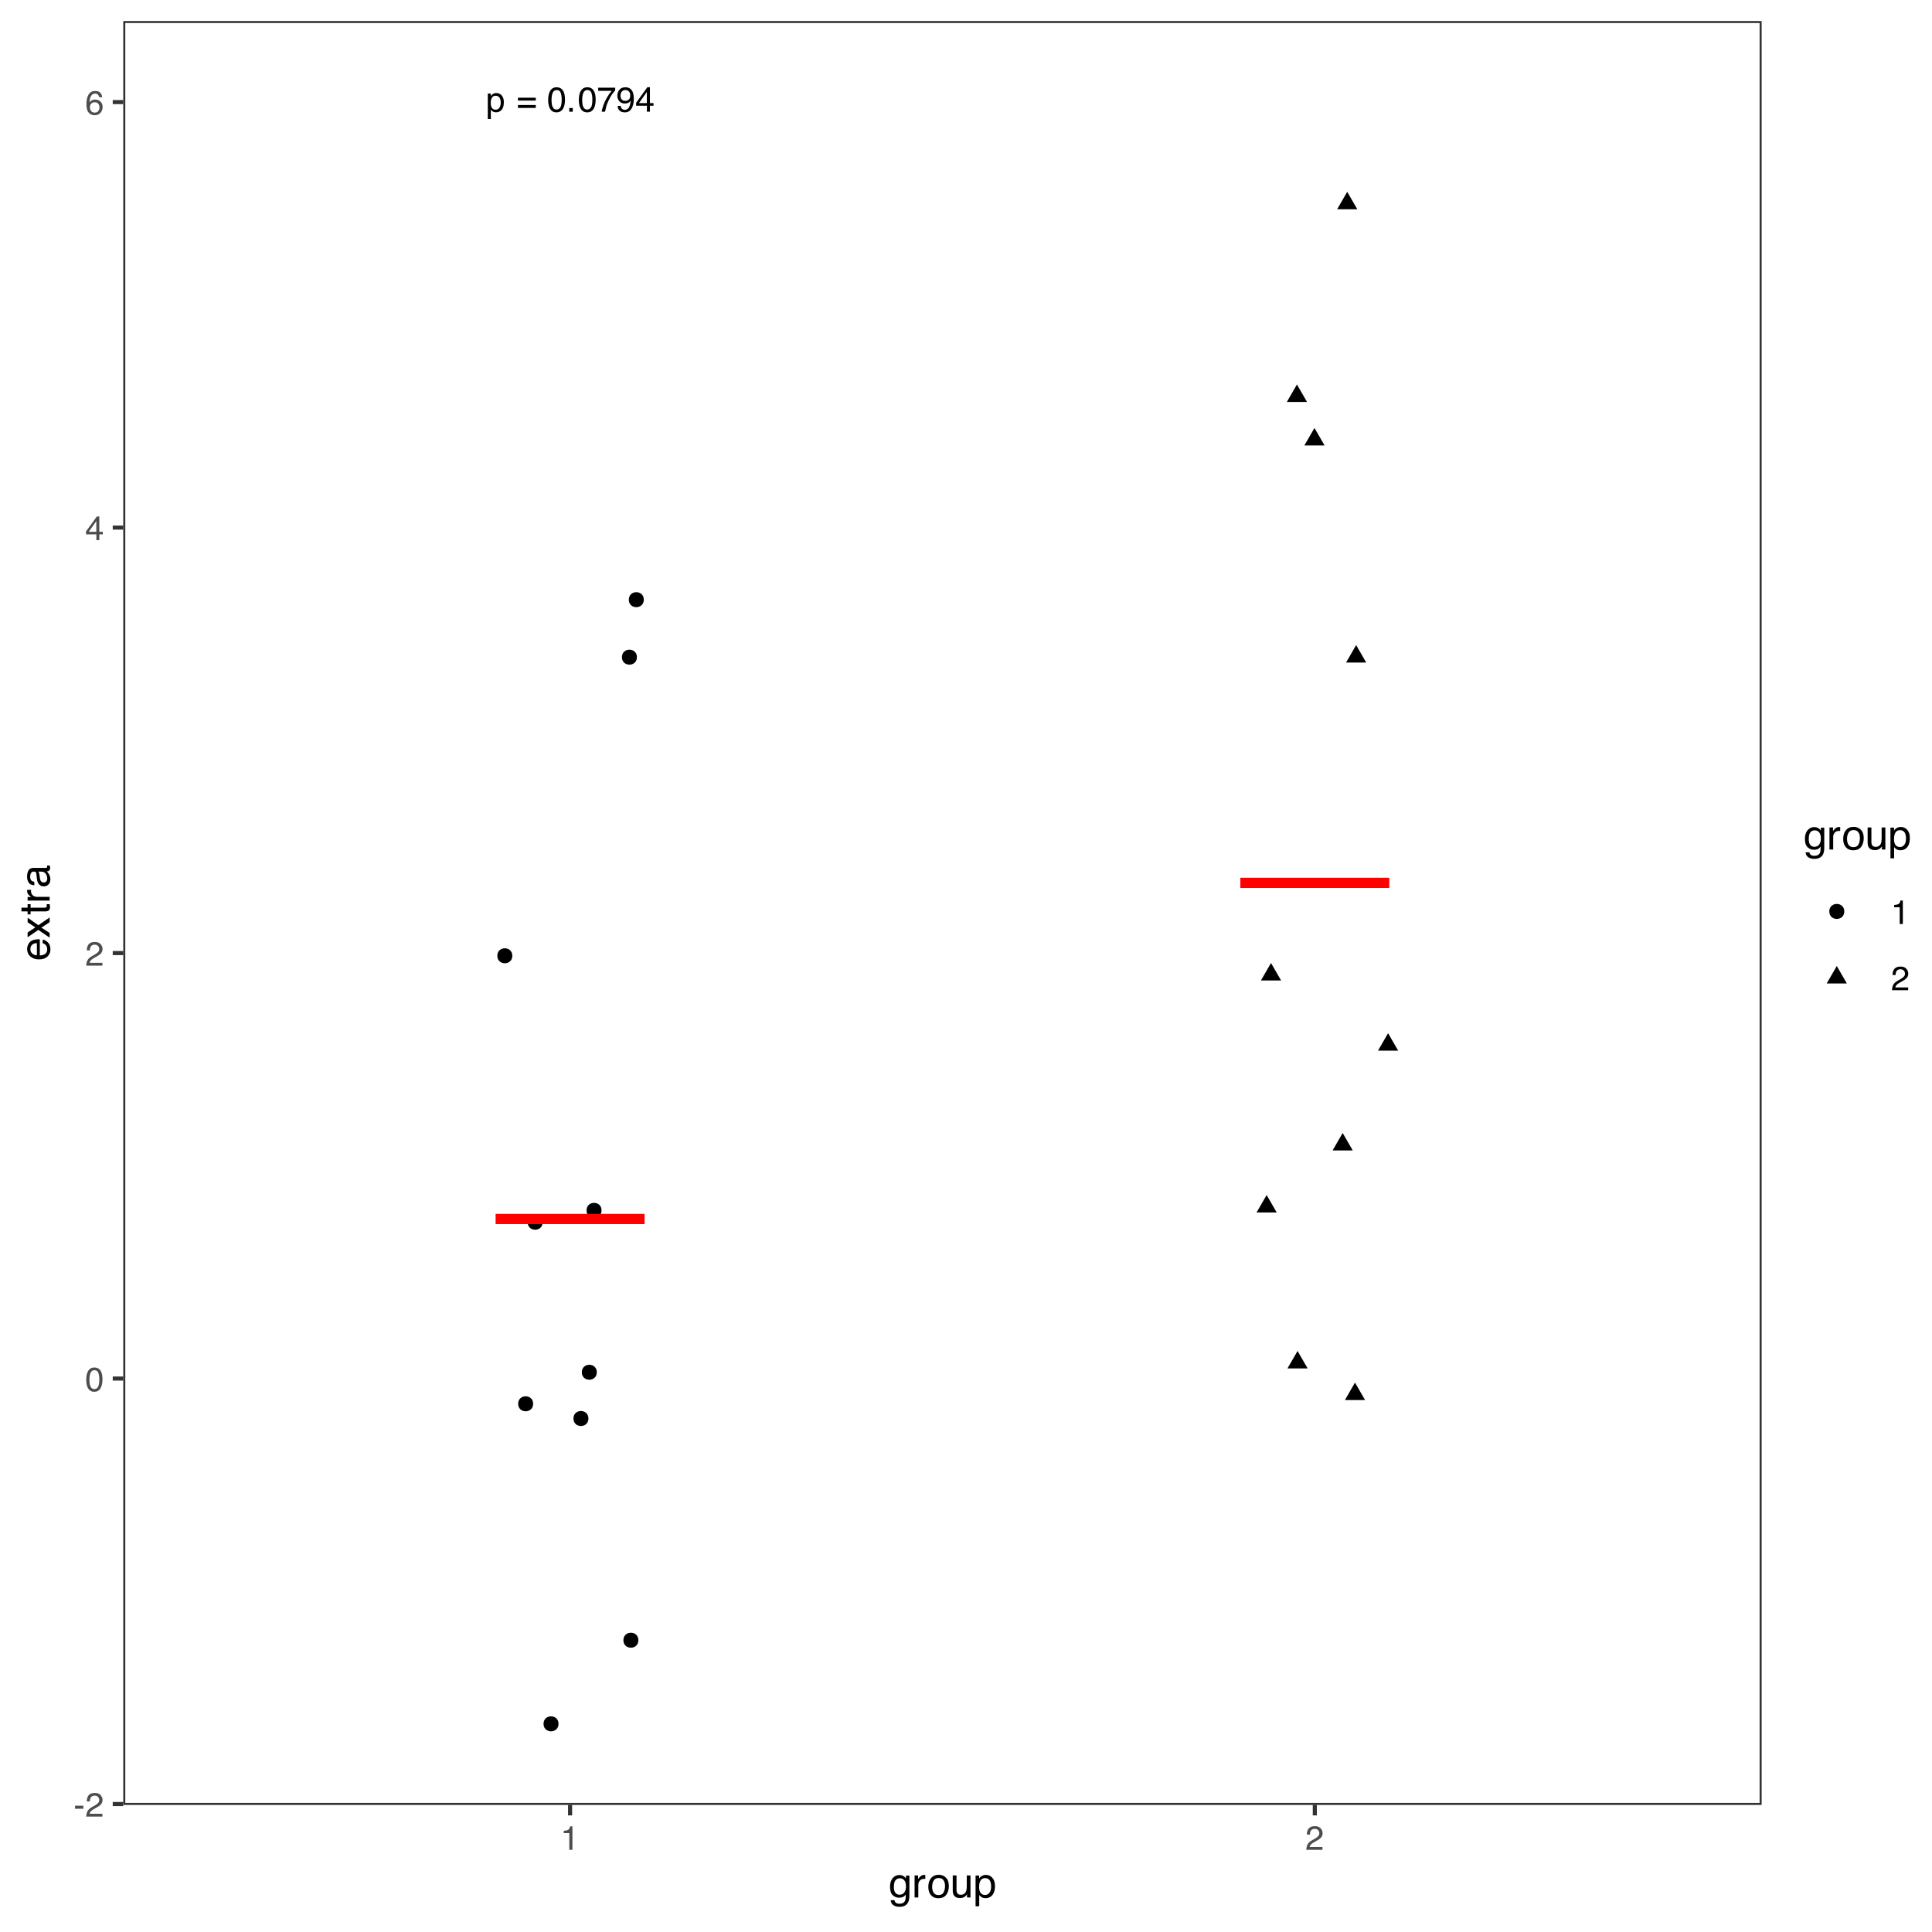
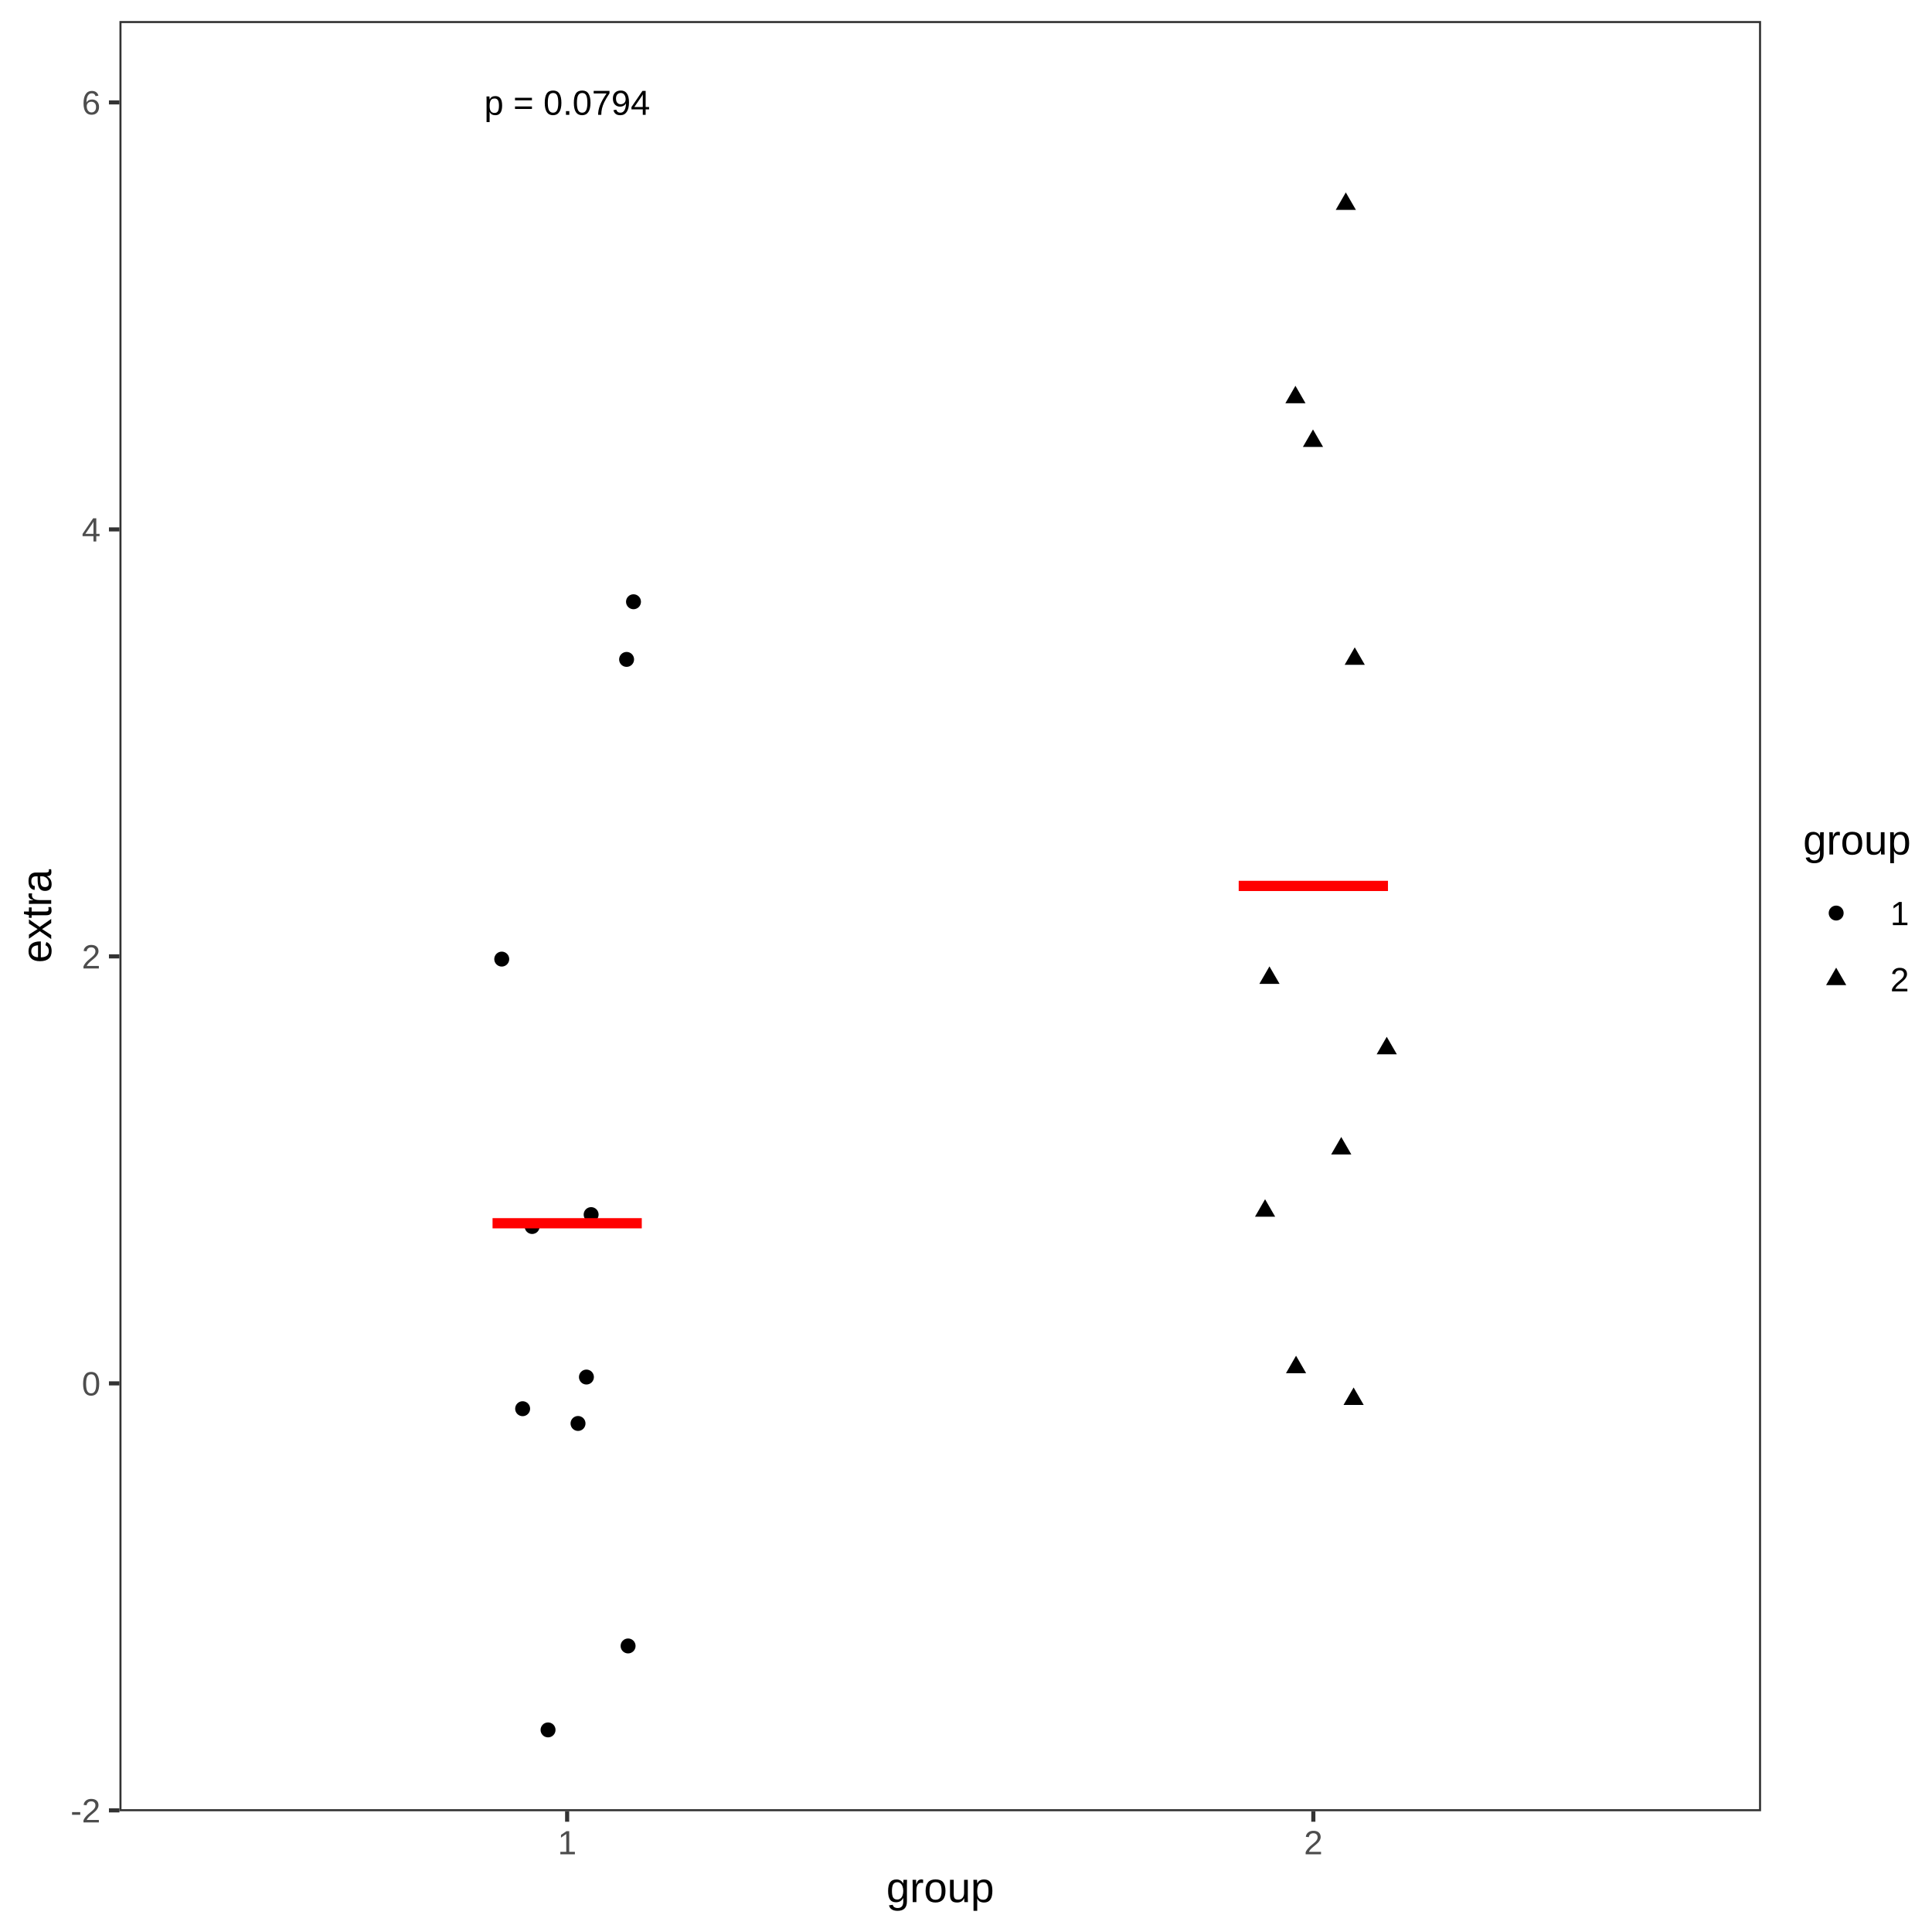
- <svg xmlns="http://www.w3.org/2000/svg" xmlns:xlink="http://www.w3.org/1999/xlink" width="504pt" height="504pt" viewBox="0 0 504 504">
-   <defs>
-     <g>
-       <g id="glyph-0-0">
-         <path d="M 0.297 0 L 0.297 -6.531 L 5.484 -6.531 L 5.484 0 Z M 4.656 -0.812 L 4.656 -5.719 L 1.109 -5.719 L 1.109 -0.812 Z M 4.656 -0.812 " />
-       </g>
-       <g id="glyph-0-1">
-         <path d="M 2.594 -0.531 C 2.969 -0.531 3.281 -0.688 3.531 -1 C 3.781 -1.32 3.906 -1.789 3.906 -2.406 C 3.906 -2.789 3.848 -3.117 3.734 -3.391 C 3.523 -3.91 3.145 -4.172 2.594 -4.172 C 2.039 -4.172 1.66 -3.895 1.453 -3.344 C 1.348 -3.051 1.297 -2.676 1.297 -2.219 C 1.297 -1.844 1.348 -1.531 1.453 -1.281 C 1.66 -0.781 2.039 -0.531 2.594 -0.531 Z M 0.531 -4.734 L 1.297 -4.734 L 1.297 -4.109 C 1.461 -4.328 1.641 -4.492 1.828 -4.609 C 2.098 -4.785 2.414 -4.875 2.781 -4.875 C 3.32 -4.875 3.781 -4.664 4.156 -4.25 C 4.531 -3.844 4.719 -3.254 4.719 -2.484 C 4.719 -1.441 4.445 -0.703 3.906 -0.266 C 3.562 0.012 3.16 0.156 2.703 0.156 C 2.348 0.156 2.047 0.074 1.797 -0.078 C 1.66 -0.16 1.504 -0.312 1.328 -0.531 L 1.328 1.906 L 0.531 1.906 Z M 0.531 -4.734 " />
-       </g>
-       <g id="glyph-0-2">
- </g>
-       <g id="glyph-0-3">
-         <path d="M 5.047 -3.656 L 5.047 -2.906 L 0.406 -2.906 L 0.406 -3.656 Z M 5.047 -1.75 L 5.047 -0.984 L 0.406 -0.984 L 0.406 -1.75 Z M 5.047 -1.75 " />
-       </g>
-       <g id="glyph-0-4">
-         <path d="M 2.469 -6.375 C 3.289 -6.375 3.883 -6.031 4.25 -5.344 C 4.531 -4.82 4.672 -4.102 4.672 -3.188 C 4.672 -2.32 4.547 -1.609 4.297 -1.047 C 3.922 -0.234 3.305 0.172 2.453 0.172 C 1.691 0.172 1.125 -0.16 0.75 -0.828 C 0.438 -1.379 0.281 -2.125 0.281 -3.062 C 0.281 -3.781 0.375 -4.398 0.562 -4.922 C 0.914 -5.891 1.551 -6.375 2.469 -6.375 Z M 2.453 -0.562 C 2.867 -0.562 3.195 -0.742 3.438 -1.109 C 3.688 -1.473 3.812 -2.156 3.812 -3.156 C 3.812 -3.883 3.723 -4.484 3.547 -4.953 C 3.367 -5.422 3.023 -5.656 2.516 -5.656 C 2.047 -5.656 1.703 -5.43 1.484 -4.984 C 1.266 -4.535 1.156 -3.883 1.156 -3.031 C 1.156 -2.375 1.223 -1.848 1.359 -1.453 C 1.578 -0.859 1.941 -0.562 2.453 -0.562 Z M 2.453 -0.562 " />
-       </g>
-       <g id="glyph-0-5">
-         <path d="M 0.781 -0.969 L 1.703 -0.969 L 1.703 0 L 0.781 0 Z M 0.781 -0.969 " />
-       </g>
-       <g id="glyph-0-6">
-         <path d="M 4.766 -6.266 L 4.766 -5.562 C 4.555 -5.363 4.281 -5.02 3.938 -4.531 C 3.602 -4.039 3.305 -3.508 3.047 -2.938 C 2.785 -2.383 2.586 -1.879 2.453 -1.422 C 2.367 -1.129 2.258 -0.656 2.125 0 L 1.234 0 C 1.441 -1.219 1.891 -2.426 2.578 -3.625 C 2.984 -4.332 3.41 -4.941 3.859 -5.453 L 0.328 -5.453 L 0.328 -6.266 Z M 4.766 -6.266 " />
-       </g>
-       <g id="glyph-0-7">
-         <path d="M 1.203 -1.531 C 1.234 -1.094 1.406 -0.789 1.719 -0.625 C 1.883 -0.531 2.066 -0.484 2.266 -0.484 C 2.648 -0.484 2.977 -0.645 3.25 -0.969 C 3.52 -1.289 3.711 -1.938 3.828 -2.906 C 3.648 -2.625 3.426 -2.426 3.156 -2.312 C 2.895 -2.195 2.613 -2.141 2.312 -2.141 C 1.695 -2.141 1.211 -2.332 0.859 -2.719 C 0.504 -3.102 0.328 -3.594 0.328 -4.188 C 0.328 -4.77 0.504 -5.281 0.859 -5.719 C 1.211 -6.156 1.734 -6.375 2.422 -6.375 C 3.348 -6.375 3.988 -5.957 4.344 -5.125 C 4.531 -4.664 4.625 -4.086 4.625 -3.391 C 4.625 -2.617 4.508 -1.93 4.281 -1.328 C 3.895 -0.328 3.234 0.172 2.297 0.172 C 1.68 0.172 1.211 0.008 0.891 -0.312 C 0.566 -0.633 0.406 -1.039 0.406 -1.531 Z M 2.422 -2.844 C 2.742 -2.844 3.035 -2.945 3.297 -3.156 C 3.555 -3.363 3.688 -3.727 3.688 -4.25 C 3.688 -4.719 3.566 -5.066 3.328 -5.297 C 3.098 -5.535 2.801 -5.656 2.438 -5.656 C 2.039 -5.656 1.727 -5.52 1.5 -5.25 C 1.27 -4.988 1.156 -4.641 1.156 -4.203 C 1.156 -3.785 1.254 -3.453 1.453 -3.203 C 1.66 -2.961 1.984 -2.844 2.422 -2.844 Z M 2.422 -2.844 " />
-       </g>
-       <g id="glyph-0-8">
-         <path d="M 3.016 -2.25 L 3.016 -5.141 L 0.969 -2.25 Z M 3.031 0 L 3.031 -1.562 L 0.234 -1.562 L 0.234 -2.344 L 3.156 -6.391 L 3.828 -6.391 L 3.828 -2.25 L 4.766 -2.25 L 4.766 -1.562 L 3.828 -1.562 L 3.828 0 Z M 3.031 0 " />
-       </g>
-       <g id="glyph-1-0">
-         <path d="M 0.281 0 L 0.281 -6.312 L 5.297 -6.312 L 5.297 0 Z M 4.5 -0.797 L 4.5 -5.516 L 1.078 -5.516 L 1.078 -0.797 Z M 4.5 -0.797 " />
-       </g>
-       <g id="glyph-1-1">
-         <path d="M 0.359 -2.844 L 2.516 -2.844 L 2.516 -2.047 L 0.359 -2.047 Z M 0.359 -2.844 " />
-       </g>
-       <g id="glyph-1-2">
-         <path d="M 0.281 0 C 0.301 -0.531 0.406 -0.988 0.594 -1.375 C 0.789 -1.77 1.164 -2.129 1.719 -2.453 L 2.547 -2.922 C 2.91 -3.141 3.164 -3.328 3.312 -3.484 C 3.551 -3.711 3.672 -3.984 3.672 -4.297 C 3.672 -4.648 3.562 -4.93 3.344 -5.141 C 3.133 -5.359 2.848 -5.469 2.484 -5.469 C 1.961 -5.469 1.598 -5.266 1.391 -4.859 C 1.285 -4.648 1.227 -4.352 1.219 -3.969 L 0.422 -3.969 C 0.43 -4.5 0.531 -4.938 0.719 -5.281 C 1.051 -5.875 1.645 -6.172 2.5 -6.172 C 3.195 -6.172 3.707 -5.977 4.031 -5.594 C 4.363 -5.219 4.531 -4.797 4.531 -4.328 C 4.531 -3.836 4.352 -3.414 4 -3.062 C 3.801 -2.863 3.441 -2.617 2.922 -2.328 L 2.344 -2 C 2.062 -1.844 1.836 -1.695 1.672 -1.562 C 1.391 -1.312 1.211 -1.035 1.141 -0.734 L 4.5 -0.734 L 4.5 0 Z M 0.281 0 " />
-       </g>
-       <g id="glyph-1-3">
-         <path d="M 2.375 -6.156 C 3.176 -6.156 3.754 -5.828 4.109 -5.172 C 4.379 -4.66 4.516 -3.961 4.516 -3.078 C 4.516 -2.242 4.391 -1.555 4.141 -1.016 C 3.785 -0.223 3.195 0.172 2.375 0.172 C 1.633 0.172 1.082 -0.148 0.719 -0.797 C 0.426 -1.328 0.281 -2.047 0.281 -2.953 C 0.281 -3.648 0.367 -4.25 0.547 -4.75 C 0.879 -5.688 1.488 -6.156 2.375 -6.156 Z M 2.375 -0.531 C 2.77 -0.531 3.086 -0.707 3.328 -1.062 C 3.566 -1.426 3.688 -2.086 3.688 -3.047 C 3.688 -3.754 3.598 -4.332 3.422 -4.781 C 3.254 -5.227 2.922 -5.453 2.422 -5.453 C 1.973 -5.453 1.641 -5.238 1.422 -4.812 C 1.211 -4.383 1.109 -3.754 1.109 -2.922 C 1.109 -2.297 1.176 -1.789 1.312 -1.406 C 1.52 -0.82 1.875 -0.531 2.375 -0.531 Z M 2.375 -0.531 " />
-       </g>
-       <g id="glyph-1-4">
-         <path d="M 2.906 -2.172 L 2.906 -4.969 L 0.938 -2.172 Z M 2.922 0 L 2.922 -1.5 L 0.219 -1.5 L 0.219 -2.266 L 3.047 -6.172 L 3.688 -6.172 L 3.688 -2.172 L 4.594 -2.172 L 4.594 -1.5 L 3.688 -1.5 L 3.688 0 Z M 2.922 0 " />
-       </g>
-       <g id="glyph-1-5">
-         <path d="M 2.578 -6.172 C 3.266 -6.172 3.742 -5.992 4.016 -5.641 C 4.285 -5.285 4.422 -4.922 4.422 -4.547 L 3.656 -4.547 C 3.602 -4.785 3.531 -4.973 3.438 -5.109 C 3.25 -5.367 2.961 -5.5 2.578 -5.5 C 2.148 -5.5 1.805 -5.297 1.547 -4.891 C 1.297 -4.492 1.156 -3.926 1.125 -3.188 C 1.301 -3.445 1.523 -3.641 1.797 -3.766 C 2.047 -3.879 2.32 -3.938 2.625 -3.938 C 3.133 -3.938 3.582 -3.77 3.969 -3.438 C 4.352 -3.113 4.547 -2.625 4.547 -1.969 C 4.547 -1.414 4.363 -0.922 4 -0.484 C 3.633 -0.055 3.117 0.156 2.453 0.156 C 1.867 0.156 1.367 -0.062 0.953 -0.5 C 0.535 -0.938 0.328 -1.672 0.328 -2.703 C 0.328 -3.461 0.422 -4.109 0.609 -4.641 C 0.961 -5.66 1.617 -6.172 2.578 -6.172 Z M 2.516 -0.531 C 2.922 -0.531 3.223 -0.664 3.422 -0.938 C 3.629 -1.207 3.734 -1.531 3.734 -1.906 C 3.734 -2.219 3.641 -2.516 3.453 -2.797 C 3.273 -3.086 2.953 -3.234 2.484 -3.234 C 2.148 -3.234 1.859 -3.125 1.609 -2.906 C 1.359 -2.688 1.234 -2.352 1.234 -1.906 C 1.234 -1.52 1.344 -1.191 1.562 -0.922 C 1.789 -0.66 2.109 -0.531 2.516 -0.531 Z M 2.516 -0.531 " />
-       </g>
-       <g id="glyph-1-6">
-         <path d="M 0.844 -4.359 L 0.844 -4.953 C 1.395 -5.004 1.781 -5.094 2 -5.219 C 2.227 -5.344 2.395 -5.645 2.5 -6.125 L 3.109 -6.125 L 3.109 0 L 2.297 0 L 2.297 -4.359 Z M 0.844 -4.359 " />
-       </g>
-       <g id="glyph-2-0">
-         <path d="M 0.359 0 L 0.359 -7.891 L 6.625 -7.891 L 6.625 0 Z M 5.625 -0.984 L 5.625 -6.906 L 1.344 -6.906 L 1.344 -0.984 Z M 5.625 -0.984 " />
-       </g>
-       <g id="glyph-2-1">
-         <path d="M 2.734 -5.859 C 3.191 -5.859 3.586 -5.742 3.922 -5.516 C 4.098 -5.391 4.285 -5.207 4.484 -4.969 L 4.484 -5.703 L 5.375 -5.703 L 5.375 -0.469 C 5.375 0.258 5.266 0.836 5.047 1.266 C 4.648 2.047 3.895 2.438 2.781 2.438 C 2.156 2.438 1.629 2.297 1.203 2.016 C 0.785 1.734 0.551 1.301 0.5 0.719 L 1.484 0.719 C 1.535 0.969 1.629 1.164 1.766 1.312 C 1.984 1.531 2.328 1.641 2.797 1.641 C 3.535 1.641 4.02 1.375 4.25 0.844 C 4.383 0.539 4.445 -0.004 4.438 -0.797 C 4.25 -0.504 4.016 -0.285 3.734 -0.141 C 3.461 -0.004 3.109 0.062 2.672 0.062 C 2.047 0.062 1.5 -0.156 1.031 -0.594 C 0.562 -1.031 0.328 -1.758 0.328 -2.781 C 0.328 -3.75 0.562 -4.504 1.031 -5.047 C 1.5 -5.586 2.066 -5.859 2.734 -5.859 Z M 4.484 -2.906 C 4.484 -3.613 4.332 -4.141 4.031 -4.484 C 3.738 -4.828 3.367 -5 2.922 -5 C 2.234 -5 1.766 -4.68 1.516 -4.047 C 1.391 -3.703 1.328 -3.254 1.328 -2.703 C 1.328 -2.055 1.457 -1.562 1.719 -1.219 C 1.977 -0.883 2.332 -0.719 2.781 -0.719 C 3.469 -0.719 3.957 -1.031 4.25 -1.656 C 4.406 -2.008 4.484 -2.426 4.484 -2.906 Z M 2.859 -5.891 Z M 2.859 -5.891 " />
-       </g>
-       <g id="glyph-2-2">
-         <path d="M 0.734 -5.75 L 1.656 -5.75 L 1.656 -4.766 C 1.727 -4.953 1.91 -5.18 2.203 -5.453 C 2.492 -5.734 2.832 -5.875 3.219 -5.875 C 3.238 -5.875 3.27 -5.875 3.312 -5.875 C 3.352 -5.875 3.426 -5.867 3.531 -5.859 L 3.531 -4.828 C 3.477 -4.836 3.426 -4.844 3.375 -4.844 C 3.32 -4.852 3.27 -4.859 3.219 -4.859 C 2.727 -4.859 2.352 -4.703 2.094 -4.391 C 1.832 -4.078 1.703 -3.719 1.703 -3.312 L 1.703 0 L 0.734 0 Z M 0.734 -5.75 " />
-       </g>
-       <g id="glyph-2-3">
-         <path d="M 2.984 -0.625 C 3.629 -0.625 4.07 -0.863 4.312 -1.344 C 4.551 -1.832 4.672 -2.375 4.672 -2.969 C 4.672 -3.508 4.582 -3.945 4.406 -4.281 C 4.133 -4.812 3.664 -5.078 3 -5.078 C 2.406 -5.078 1.973 -4.848 1.703 -4.391 C 1.441 -3.941 1.312 -3.398 1.312 -2.766 C 1.312 -2.148 1.441 -1.641 1.703 -1.234 C 1.973 -0.828 2.398 -0.625 2.984 -0.625 Z M 3.031 -5.922 C 3.77 -5.922 4.395 -5.672 4.906 -5.172 C 5.414 -4.68 5.672 -3.957 5.672 -3 C 5.672 -2.07 5.445 -1.305 5 -0.703 C 4.551 -0.098 3.852 0.203 2.906 0.203 C 2.113 0.203 1.484 -0.062 1.016 -0.594 C 0.547 -1.125 0.312 -1.844 0.312 -2.75 C 0.312 -3.719 0.555 -4.488 1.047 -5.062 C 1.535 -5.633 2.195 -5.922 3.031 -5.922 Z M 3 -5.891 Z M 3 -5.891 " />
-       </g>
-       <g id="glyph-2-4">
-         <path d="M 1.672 -5.75 L 1.672 -1.938 C 1.672 -1.645 1.719 -1.406 1.812 -1.219 C 1.988 -0.875 2.312 -0.703 2.781 -0.703 C 3.445 -0.703 3.906 -1 4.156 -1.594 C 4.281 -1.914 4.344 -2.359 4.344 -2.922 L 4.344 -5.75 L 5.312 -5.75 L 5.312 0 L 4.406 0 L 4.422 -0.844 C 4.297 -0.625 4.141 -0.441 3.953 -0.297 C 3.578 0.004 3.129 0.156 2.609 0.156 C 1.785 0.156 1.223 -0.117 0.922 -0.672 C 0.766 -0.961 0.688 -1.352 0.688 -1.844 L 0.688 -5.75 Z M 3 -5.891 Z M 3 -5.891 " />
-       </g>
-       <g id="glyph-2-5">
-         <path d="M 3.141 -0.656 C 3.586 -0.656 3.957 -0.844 4.25 -1.219 C 4.551 -1.594 4.703 -2.156 4.703 -2.906 C 4.703 -3.363 4.641 -3.758 4.516 -4.094 C 4.266 -4.727 3.805 -5.047 3.141 -5.047 C 2.461 -5.047 2.004 -4.711 1.766 -4.047 C 1.629 -3.68 1.562 -3.223 1.562 -2.672 C 1.562 -2.234 1.629 -1.859 1.766 -1.547 C 2.016 -0.953 2.473 -0.656 3.141 -0.656 Z M 0.641 -5.719 L 1.578 -5.719 L 1.578 -4.969 C 1.766 -5.227 1.973 -5.426 2.203 -5.562 C 2.535 -5.781 2.922 -5.891 3.359 -5.891 C 4.004 -5.891 4.555 -5.641 5.016 -5.141 C 5.473 -4.641 5.703 -3.926 5.703 -3 C 5.703 -1.75 5.375 -0.852 4.719 -0.312 C 4.301 0.02 3.816 0.188 3.266 0.188 C 2.828 0.188 2.461 0.09 2.172 -0.094 C 2.004 -0.195 1.812 -0.379 1.594 -0.641 L 1.594 2.297 L 0.641 2.297 Z M 0.641 -5.719 " />
-       </g>
-       <g id="glyph-3-0">
-         <path d="M 0 -0.359 L -7.891 -0.359 L -7.891 -6.625 L 0 -6.625 Z M -0.984 -5.625 L -6.906 -5.625 L -6.906 -1.344 L -0.984 -1.344 Z M -0.984 -5.625 " />
-       </g>
-       <g id="glyph-3-1">
-         <path d="M -5.875 -3.109 C -5.875 -3.516 -5.781 -3.906 -5.594 -4.281 C -5.406 -4.664 -5.156 -4.961 -4.844 -5.172 C -4.562 -5.359 -4.223 -5.484 -3.828 -5.547 C -3.566 -5.609 -3.145 -5.641 -2.562 -5.641 L -2.562 -1.422 C -1.977 -1.441 -1.508 -1.578 -1.156 -1.828 C -0.812 -2.086 -0.641 -2.488 -0.641 -3.031 C -0.641 -3.539 -0.805 -3.945 -1.141 -4.25 C -1.328 -4.414 -1.551 -4.535 -1.812 -4.609 L -1.812 -5.562 C -1.594 -5.531 -1.352 -5.441 -1.094 -5.297 C -0.832 -5.16 -0.625 -5.004 -0.469 -4.828 C -0.176 -4.535 0.02 -4.176 0.125 -3.75 C 0.176 -3.508 0.203 -3.242 0.203 -2.953 C 0.203 -2.234 -0.055 -1.625 -0.578 -1.125 C -1.098 -0.633 -1.828 -0.391 -2.766 -0.391 C -3.691 -0.391 -4.441 -0.641 -5.016 -1.141 C -5.586 -1.641 -5.875 -2.297 -5.875 -3.109 Z M -3.328 -4.641 C -3.754 -4.609 -4.094 -4.52 -4.344 -4.375 C -4.801 -4.102 -5.031 -3.66 -5.031 -3.047 C -5.031 -2.598 -4.867 -2.223 -4.547 -1.922 C -4.234 -1.629 -3.828 -1.473 -3.328 -1.453 Z M -5.891 -3.016 Z M -5.891 -3.016 " />
-       </g>
-       <g id="glyph-3-2">
-         <path d="M -5.75 -0.156 L -5.75 -1.406 L -3.734 -2.734 L -5.75 -4.078 L -5.719 -5.25 L -2.953 -3.312 L 0 -5.328 L 0 -4.094 L -2.156 -2.672 L 0 -1.281 L 0 -0.062 L -2.953 -2.078 Z M -5.75 -0.156 " />
-       </g>
-       <g id="glyph-3-3">
-         <path d="M -7.359 -0.906 L -7.359 -1.875 L -5.75 -1.875 L -5.75 -2.797 L -4.969 -2.797 L -4.969 -1.875 L -1.203 -1.875 C -1.004 -1.875 -0.875 -1.941 -0.812 -2.078 C -0.77 -2.16 -0.75 -2.285 -0.75 -2.453 C -0.75 -2.504 -0.75 -2.555 -0.75 -2.609 C -0.75 -2.66 -0.754 -2.723 -0.766 -2.797 L 0 -2.797 C 0.031 -2.68 0.051 -2.562 0.062 -2.438 C 0.082 -2.32 0.094 -2.195 0.094 -2.062 C 0.094 -1.613 -0.02 -1.305 -0.25 -1.141 C -0.488 -0.984 -0.789 -0.906 -1.156 -0.906 L -4.969 -0.906 L -4.969 -0.125 L -5.75 -0.125 L -5.75 -0.906 Z M -7.359 -0.906 " />
-       </g>
-       <g id="glyph-3-4">
-         <path d="M -5.75 -0.734 L -5.75 -1.656 L -4.766 -1.656 C -4.953 -1.727 -5.18 -1.91 -5.453 -2.203 C -5.734 -2.492 -5.875 -2.832 -5.875 -3.219 C -5.875 -3.238 -5.875 -3.27 -5.875 -3.312 C -5.875 -3.352 -5.867 -3.426 -5.859 -3.531 L -4.828 -3.531 C -4.836 -3.477 -4.844 -3.426 -4.844 -3.375 C -4.852 -3.32 -4.859 -3.27 -4.859 -3.219 C -4.859 -2.727 -4.703 -2.352 -4.391 -2.094 C -4.078 -1.832 -3.719 -1.703 -3.312 -1.703 L 0 -1.703 L 0 -0.734 Z M -5.75 -0.734 " />
-       </g>
-       <g id="glyph-3-5">
-         <path d="M -1.531 -1.453 C -1.25 -1.453 -1.023 -1.551 -0.859 -1.75 C -0.703 -1.957 -0.625 -2.203 -0.625 -2.484 C -0.625 -2.816 -0.703 -3.145 -0.859 -3.469 C -1.117 -4.008 -1.551 -4.281 -2.156 -4.281 L -2.922 -4.281 C -2.848 -4.156 -2.785 -4 -2.734 -3.812 C -2.691 -3.633 -2.656 -3.453 -2.625 -3.266 L -2.562 -2.688 C -2.508 -2.332 -2.438 -2.066 -2.344 -1.891 C -2.164 -1.598 -1.895 -1.453 -1.531 -1.453 Z M -3.484 -3.797 C -3.516 -4.016 -3.609 -4.16 -3.766 -4.234 C -3.848 -4.273 -3.973 -4.297 -4.141 -4.297 C -4.461 -4.297 -4.695 -4.176 -4.844 -3.938 C -5 -3.707 -5.078 -3.375 -5.078 -2.938 C -5.078 -2.438 -4.941 -2.082 -4.672 -1.875 C -4.516 -1.75 -4.289 -1.672 -4 -1.641 L -4 -0.734 C -4.707 -0.754 -5.195 -0.984 -5.469 -1.422 C -5.75 -1.867 -5.891 -2.383 -5.891 -2.969 C -5.891 -3.645 -5.758 -4.191 -5.5 -4.609 C -5.25 -5.035 -4.848 -5.25 -4.297 -5.25 L -0.984 -5.25 C -0.891 -5.25 -0.812 -5.266 -0.75 -5.297 C -0.688 -5.336 -0.656 -5.426 -0.656 -5.562 C -0.656 -5.602 -0.656 -5.648 -0.656 -5.703 C -0.664 -5.766 -0.676 -5.82 -0.688 -5.875 L 0.031 -5.875 C 0.07 -5.727 0.098 -5.613 0.109 -5.531 C 0.117 -5.457 0.125 -5.352 0.125 -5.219 C 0.125 -4.883 0.004 -4.641 -0.234 -4.484 C -0.359 -4.41 -0.535 -4.359 -0.766 -4.328 C -0.504 -4.129 -0.281 -3.844 -0.094 -3.469 C 0.09 -3.102 0.188 -2.695 0.188 -2.25 C 0.188 -1.719 0.023 -1.281 -0.297 -0.938 C -0.617 -0.602 -1.023 -0.438 -1.516 -0.438 C -2.047 -0.438 -2.457 -0.602 -2.75 -0.938 C -3.039 -1.27 -3.223 -1.707 -3.297 -2.25 Z M -5.891 -2.984 Z M -5.891 -2.984 " />
-       </g>
+ <svg xmlns="http://www.w3.org/2000/svg" width="504.00pt" height="504.00pt" viewBox="0 0 504.00 504.00">
+   <g class="svglite">
+     <defs>
+       <style type="text/css">
+     .svglite line, .svglite polyline, .svglite polygon, .svglite path, .svglite rect, .svglite circle {
+       fill: none;
+       stroke: #000000;
+       stroke-linecap: round;
+       stroke-linejoin: round;
+       stroke-miterlimit: 10.00;
+     }
+     .svglite text {
+       white-space: pre;
+     }
+     .svglite g.glyphgroup path {
+       fill: inherit;
+       stroke: none;
+     }
+   </style>
+     </defs>
+     <rect width="100%" height="100%" style="stroke: none; fill: #FFFFFF;" />
+     <defs>
+       <clipPath id="cpMC4wMHw1MDQuMDB8MC4wMHw1MDQuMDA=">
+         <rect x="0.00" y="0.00" width="504.00" height="504.00" />
+       </clipPath>
+     </defs>
+     <g clip-path="url(#cpMC4wMHw1MDQuMDB8MC4wMHw1MDQuMDA=)">
+       <rect x="0.00" y="0.00" width="504.00" height="504.00" style="stroke-width: 1.07; stroke: #FFFFFF; fill: #FFFFFF;" />
    </g>
-     <clipPath id="clip-0">
-       <path clip-rule="nonzero" d="M 32.152 5.48 L 459.562 5.48 L 459.562 470.852 L 32.152 470.852 Z M 32.152 5.48 " />
-     </clipPath>
-     <clipPath id="clip-1">
-       <path clip-rule="nonzero" d="M 32.152 5.48 L 459.562 5.48 L 459.562 470.852 L 32.152 470.852 Z M 32.152 5.48 " />
-     </clipPath>
-   </defs>
-   <rect x="-50.4" y="-50.4" width="604.8" height="604.8" fill="rgb(100%, 100%, 100%)" fill-opacity="1" />
-   <rect x="-50.4" y="-50.4" width="604.8" height="604.8" fill="rgb(100%, 100%, 100%)" fill-opacity="1" />
-   <path fill="none" stroke-width="1.067" stroke-linecap="round" stroke-linejoin="round" stroke="rgb(100%, 100%, 100%)" stroke-opacity="1" stroke-miterlimit="10" d="M 0 504 L 504 504 L 504 0 L 0 0 Z M 0 504 " />
-   <g clip-path="url(#clip-0)">
-     <path fill-rule="nonzero" fill="rgb(100%, 100%, 100%)" fill-opacity="1" d="M 32.152 470.848 L 459.562 470.848 L 459.562 5.477 L 32.152 5.477 Z M 32.152 470.848 " />
-   </g>
-   <path fill-rule="nonzero" fill="rgb(0%, 0%, 0%)" fill-opacity="1" d="M 141.562 318.844 C 141.562 321.449 137.652 321.449 137.652 318.844 C 137.652 316.234 141.562 316.234 141.562 318.844 " />
-   <path fill-rule="nonzero" fill="rgb(0%, 0%, 0%)" fill-opacity="1" d="M 145.703 449.695 C 145.703 452.301 141.793 452.301 141.793 449.695 C 141.793 447.09 145.703 447.09 145.703 449.695 " />
-   <path fill-rule="nonzero" fill="rgb(0%, 0%, 0%)" fill-opacity="1" d="M 153.504 370.047 C 153.504 372.652 149.594 372.652 149.594 370.047 C 149.594 367.441 153.504 367.441 153.504 370.047 " />
-   <path fill-rule="nonzero" fill="rgb(0%, 0%, 0%)" fill-opacity="1" d="M 166.535 427.883 C 166.535 430.488 162.625 430.488 162.625 427.883 C 162.625 425.273 166.535 425.273 166.535 427.883 " />
-   <path fill-rule="nonzero" fill="rgb(0%, 0%, 0%)" fill-opacity="1" d="M 139.082 366.203 C 139.082 368.812 135.172 368.812 135.172 366.203 C 135.172 363.598 139.082 363.598 139.082 366.203 " />
-   <path fill-rule="nonzero" fill="rgb(0%, 0%, 0%)" fill-opacity="1" d="M 166.152 171.434 C 166.152 174.039 162.242 174.039 162.242 171.434 C 162.242 168.828 166.152 168.828 166.152 171.434 " />
-   <path fill-rule="nonzero" fill="rgb(0%, 0%, 0%)" fill-opacity="1" d="M 167.949 156.438 C 167.949 159.047 164.039 159.047 164.039 156.438 C 164.039 153.832 167.949 153.832 167.949 156.438 " />
-   <path fill-rule="nonzero" fill="rgb(0%, 0%, 0%)" fill-opacity="1" d="M 156.922 315.746 C 156.922 318.352 153.012 318.352 153.012 315.746 C 153.012 313.137 156.922 313.137 156.922 315.746 " />
-   <path fill-rule="nonzero" fill="rgb(0%, 0%, 0%)" fill-opacity="1" d="M 155.688 357.98 C 155.688 360.586 151.781 360.586 151.781 357.98 C 151.781 355.375 155.688 355.375 155.688 357.98 " />
-   <path fill-rule="nonzero" fill="rgb(0%, 0%, 0%)" fill-opacity="1" d="M 133.645 249.332 C 133.645 251.941 129.734 251.941 129.734 249.332 C 129.734 246.727 133.645 246.727 133.645 249.332 " />
-   <path fill-rule="nonzero" fill="rgb(0%, 0%, 0%)" fill-opacity="1" d="M 331.57 251.215 L 334.203 255.773 L 328.938 255.773 Z M 331.57 251.215 " />
-   <path fill-rule="nonzero" fill="rgb(0%, 0%, 0%)" fill-opacity="1" d="M 330.426 311.742 L 333.059 316.301 L 327.793 316.301 Z M 330.426 311.742 " />
-   <path fill-rule="nonzero" fill="rgb(0%, 0%, 0%)" fill-opacity="1" d="M 350.262 295.562 L 352.895 300.121 L 347.629 300.121 Z M 350.262 295.562 " />
-   <path fill-rule="nonzero" fill="rgb(0%, 0%, 0%)" fill-opacity="1" d="M 338.492 352.426 L 341.125 356.984 L 335.859 356.984 Z M 338.492 352.426 " />
-   <path fill-rule="nonzero" fill="rgb(0%, 0%, 0%)" fill-opacity="1" d="M 353.48 360.676 L 356.113 365.238 L 350.848 365.238 Z M 353.48 360.676 " />
-   <path fill-rule="nonzero" fill="rgb(0%, 0%, 0%)" fill-opacity="1" d="M 342.906 111.641 L 345.539 116.203 L 340.273 116.203 Z M 342.906 111.641 " />
-   <path fill-rule="nonzero" fill="rgb(0%, 0%, 0%)" fill-opacity="1" d="M 351.449 50.035 L 354.082 54.594 L 348.816 54.594 Z M 351.449 50.035 " />
-   <path fill-rule="nonzero" fill="rgb(0%, 0%, 0%)" fill-opacity="1" d="M 362.109 269.523 L 364.742 274.086 L 359.477 274.086 Z M 362.109 269.523 " />
-   <path fill-rule="nonzero" fill="rgb(0%, 0%, 0%)" fill-opacity="1" d="M 338.332 100.297 L 340.965 104.855 L 335.699 104.855 Z M 338.332 100.297 " />
-   <path fill-rule="nonzero" fill="rgb(0%, 0%, 0%)" fill-opacity="1" d="M 353.773 168.281 L 356.406 172.84 L 351.145 172.84 Z M 353.773 168.281 " />
-   <path fill="none" stroke-width="2.667" stroke-linecap="butt" stroke-linejoin="miter" stroke="rgb(100%, 0%, 0%)" stroke-opacity="1" stroke-miterlimit="10" d="M 129.289 317.996 L 168.145 317.996 " />
-   <path fill="none" stroke-width="2.667" stroke-linecap="butt" stroke-linejoin="miter" stroke="rgb(100%, 0%, 0%)" stroke-opacity="1" stroke-miterlimit="10" d="M 323.566 230.312 L 362.422 230.312 " />
-   <g fill="rgb(0%, 0%, 0%)" fill-opacity="1">
-     <use xlink:href="#glyph-0-1" x="126.719" y="29.144" />
-     <use xlink:href="#glyph-0-2" x="131.719" y="29.144" />
-     <use xlink:href="#glyph-0-3" x="134.719" y="29.144" />
-     <use xlink:href="#glyph-0-2" x="139.719" y="29.144" />
-     <use xlink:href="#glyph-0-4" x="142.719" y="29.144" />
-     <use xlink:href="#glyph-0-5" x="147.719" y="29.144" />
-     <use xlink:href="#glyph-0-4" x="150.719" y="29.144" />
-     <use xlink:href="#glyph-0-6" x="155.719" y="29.144" />
-     <use xlink:href="#glyph-0-7" x="160.719" y="29.144" />
-     <use xlink:href="#glyph-0-8" x="165.719" y="29.144" />
-   </g>
-   <g clip-path="url(#clip-1)">
-     <path fill="none" stroke-width="1.067" stroke-linecap="round" stroke-linejoin="round" stroke="rgb(20%, 20%, 20%)" stroke-opacity="1" stroke-miterlimit="10" d="M 32.152 470.848 L 459.562 470.848 L 459.562 5.477 L 32.152 5.477 Z M 32.152 470.848 " />
-   </g>
-   <g fill="rgb(30.196%, 30.196%, 30.196%)" fill-opacity="1">
-     <use xlink:href="#glyph-1-1" x="19.219" y="473.894" />
-     <use xlink:href="#glyph-1-2" x="22.219" y="473.894" />
-   </g>
-   <g fill="rgb(30.196%, 30.196%, 30.196%)" fill-opacity="1">
-     <use xlink:href="#glyph-1-3" x="22.219" y="362.897" />
-   </g>
-   <g fill="rgb(30.196%, 30.196%, 30.196%)" fill-opacity="1">
-     <use xlink:href="#glyph-1-2" x="22.219" y="251.901" />
-   </g>
-   <g fill="rgb(30.196%, 30.196%, 30.196%)" fill-opacity="1">
-     <use xlink:href="#glyph-1-4" x="22.219" y="140.905" />
-   </g>
-   <g fill="rgb(30.196%, 30.196%, 30.196%)" fill-opacity="1">
-     <use xlink:href="#glyph-1-5" x="22.219" y="29.909" />
-   </g>
-   <path fill="none" stroke-width="1.067" stroke-linecap="butt" stroke-linejoin="round" stroke="rgb(20%, 20%, 20%)" stroke-opacity="1" stroke-miterlimit="10" d="M 29.41 470.617 L 32.152 470.617 " />
-   <path fill="none" stroke-width="1.067" stroke-linecap="butt" stroke-linejoin="round" stroke="rgb(20%, 20%, 20%)" stroke-opacity="1" stroke-miterlimit="10" d="M 29.41 359.621 L 32.152 359.621 " />
-   <path fill="none" stroke-width="1.067" stroke-linecap="butt" stroke-linejoin="round" stroke="rgb(20%, 20%, 20%)" stroke-opacity="1" stroke-miterlimit="10" d="M 29.41 248.625 L 32.152 248.625 " />
-   <path fill="none" stroke-width="1.067" stroke-linecap="butt" stroke-linejoin="round" stroke="rgb(20%, 20%, 20%)" stroke-opacity="1" stroke-miterlimit="10" d="M 29.41 137.629 L 32.152 137.629 " />
-   <path fill="none" stroke-width="1.067" stroke-linecap="butt" stroke-linejoin="round" stroke="rgb(20%, 20%, 20%)" stroke-opacity="1" stroke-miterlimit="10" d="M 29.41 26.633 L 32.152 26.633 " />
-   <path fill="none" stroke-width="1.067" stroke-linecap="butt" stroke-linejoin="round" stroke="rgb(20%, 20%, 20%)" stroke-opacity="1" stroke-miterlimit="10" d="M 148.719 473.59 L 148.719 470.848 " />
-   <path fill="none" stroke-width="1.067" stroke-linecap="butt" stroke-linejoin="round" stroke="rgb(20%, 20%, 20%)" stroke-opacity="1" stroke-miterlimit="10" d="M 342.996 473.59 L 342.996 470.848 " />
-   <g fill="rgb(30.196%, 30.196%, 30.196%)" fill-opacity="1">
-     <use xlink:href="#glyph-1-6" x="146.219" y="482.558" />
-   </g>
-   <g fill="rgb(30.196%, 30.196%, 30.196%)" fill-opacity="1">
-     <use xlink:href="#glyph-1-2" x="340.496" y="482.558" />
-   </g>
-   <g fill="rgb(0%, 0%, 0%)" fill-opacity="1">
-     <use xlink:href="#glyph-2-1" x="231.855" y="494.99" />
-     <use xlink:href="#glyph-2-2" x="237.855" y="494.99" />
-     <use xlink:href="#glyph-2-3" x="241.855" y="494.99" />
-     <use xlink:href="#glyph-2-4" x="247.855" y="494.99" />
-     <use xlink:href="#glyph-2-5" x="253.855" y="494.99" />
-   </g>
-   <g fill="rgb(0%, 0%, 0%)" fill-opacity="1">
-     <use xlink:href="#glyph-3-1" x="12.951" y="250.664" />
-     <use xlink:href="#glyph-3-2" x="12.951" y="244.664" />
-     <use xlink:href="#glyph-3-3" x="12.951" y="238.664" />
-     <use xlink:href="#glyph-3-4" x="12.951" y="235.664" />
-     <use xlink:href="#glyph-3-5" x="12.951" y="231.664" />
-   </g>
-   <path fill-rule="nonzero" fill="rgb(100%, 100%, 100%)" fill-opacity="1" d="M 470.52 263.684 L 498.52 263.684 L 498.52 212.645 L 470.52 212.645 Z M 470.52 263.684 " />
-   <g fill="rgb(0%, 0%, 0%)" fill-opacity="1">
-     <use xlink:href="#glyph-2-1" x="470.52" y="221.615" />
-     <use xlink:href="#glyph-2-2" x="476.52" y="221.615" />
-     <use xlink:href="#glyph-2-3" x="480.52" y="221.615" />
-     <use xlink:href="#glyph-2-4" x="486.52" y="221.615" />
-     <use xlink:href="#glyph-2-5" x="492.52" y="221.615" />
-   </g>
-   <path fill-rule="nonzero" fill="rgb(100%, 100%, 100%)" fill-opacity="1" d="M 470.52 246.402 L 487.801 246.402 L 487.801 229.121 L 470.52 229.121 Z M 470.52 246.402 " />
-   <path fill-rule="nonzero" fill="rgb(0%, 0%, 0%)" fill-opacity="1" d="M 481.117 237.766 C 481.117 240.371 477.207 240.371 477.207 237.766 C 477.207 235.156 481.117 235.156 481.117 237.766 " />
-   <path fill-rule="nonzero" fill="rgb(100%, 100%, 100%)" fill-opacity="1" d="M 470.52 263.684 L 487.801 263.684 L 487.801 246.402 L 470.52 246.402 Z M 470.52 263.684 " />
-   <path fill-rule="nonzero" fill="rgb(0%, 0%, 0%)" fill-opacity="1" d="M 479.16 252.004 L 481.793 256.562 L 476.527 256.562 Z M 479.16 252.004 " />
-   <g fill="rgb(0%, 0%, 0%)" fill-opacity="1">
-     <use xlink:href="#glyph-1-6" x="493.281" y="241.042" />
-   </g>
-   <g fill="rgb(0%, 0%, 0%)" fill-opacity="1">
-     <use xlink:href="#glyph-1-2" x="493.281" y="258.319" />
+     <defs>
+       <clipPath id="cpMzEuMTZ8NDU5LjQxfDUuNDh8NDcyLjUw">
+         <rect x="31.16" y="5.48" width="428.25" height="467.02" />
+       </clipPath>
+     </defs>
+     <g clip-path="url(#cpMzEuMTZ8NDU5LjQxfDUuNDh8NDcyLjUw)">
+       <rect x="31.16" y="5.48" width="428.25" height="467.02" style="stroke-width: 1.07; stroke: none; fill: #FFFFFF;" />
+       <circle cx="138.82" cy="319.96" r="1.95" style="stroke-width: 0.71; stroke: none; fill: #000000;" />
+       <circle cx="142.97" cy="451.28" r="1.95" style="stroke-width: 0.71; stroke: none; fill: #000000;" />
+       <circle cx="150.79" cy="371.34" r="1.95" style="stroke-width: 0.71; stroke: none; fill: #000000;" />
+       <circle cx="163.85" cy="429.38" r="1.95" style="stroke-width: 0.71; stroke: none; fill: #000000;" />
+       <circle cx="136.34" cy="367.49" r="1.95" style="stroke-width: 0.71; stroke: none; fill: #000000;" />
+       <circle cx="163.46" cy="172.02" r="1.95" style="stroke-width: 0.71; stroke: none; fill: #000000;" />
+       <circle cx="165.26" cy="156.98" r="1.95" style="stroke-width: 0.71; stroke: none; fill: #000000;" />
+       <circle cx="154.21" cy="316.85" r="1.95" style="stroke-width: 0.71; stroke: none; fill: #000000;" />
+       <circle cx="152.98" cy="359.23" r="1.95" style="stroke-width: 0.71; stroke: none; fill: #000000;" />
+       <circle cx="130.89" cy="250.20" r="1.95" style="stroke-width: 0.71; stroke: none; fill: #000000;" />
+       <polygon points="331.16,252.10 333.80,256.66 328.53,256.66 " style="stroke-width: 0.71; stroke: none; fill: #000000;" />
+       <polygon points="330.02,312.84 332.65,317.40 327.39,317.40 " style="stroke-width: 0.71; stroke: none; fill: #000000;" />
+       <polygon points="349.89,296.60 352.52,301.16 347.26,301.16 " style="stroke-width: 0.71; stroke: none; fill: #000000;" />
+       <polygon points="338.10,353.67 340.73,358.23 335.47,358.23 " style="stroke-width: 0.71; stroke: none; fill: #000000;" />
+       <polygon points="353.12,361.95 355.75,366.51 350.48,366.51 " style="stroke-width: 0.71; stroke: none; fill: #000000;" />
+       <polygon points="342.52,112.03 345.15,116.59 339.89,116.59 " style="stroke-width: 0.71; stroke: none; fill: #000000;" />
+       <polygon points="351.08,50.20 353.72,54.76 348.45,54.76 " style="stroke-width: 0.71; stroke: none; fill: #000000;" />
+       <polygon points="361.76,270.47 364.39,275.03 359.13,275.03 " style="stroke-width: 0.71; stroke: none; fill: #000000;" />
+       <polygon points="337.94,100.64 340.57,105.20 335.31,105.20 " style="stroke-width: 0.71; stroke: none; fill: #000000;" />
+       <polygon points="353.41,168.87 356.04,173.43 350.78,173.43 " style="stroke-width: 0.71; stroke: none; fill: #000000;" />
+       <line x1="128.49" y1="319.11" x2="167.42" y2="319.11" style="stroke-width: 2.67; stroke: #FF0000; stroke-linecap: butt; stroke-linejoin: miter;" />
+       <line x1="323.14" y1="231.11" x2="362.08" y2="231.11" style="stroke-width: 2.67; stroke: #FF0000; stroke-linecap: butt; stroke-linejoin: miter;" />
+       <text x="147.95" y="29.96" text-anchor="middle" style="font-size: 9.10px; font-family: &quot;Arial&quot;;" textLength="43.28px" lengthAdjust="spacingAndGlyphs">p = 0.0794</text>
+       <rect x="31.16" y="5.48" width="428.25" height="467.02" style="stroke-width: 1.07; stroke: #333333;" />
+     </g>
+     <g clip-path="url(#cpMC4wMHw1MDQuMDB8MC4wMHw1MDQuMDA=)">
+       <text x="26.23" y="475.42" text-anchor="end" style="font-size: 8.80px;fill: #4D4D4D; font-family: &quot;Arial&quot;;" textLength="7.81px" lengthAdjust="spacingAndGlyphs">-2</text>
+       <text x="26.23" y="364.03" text-anchor="end" style="font-size: 8.80px;fill: #4D4D4D; font-family: &quot;Arial&quot;;" textLength="4.89px" lengthAdjust="spacingAndGlyphs">0</text>
+       <text x="26.23" y="252.64" text-anchor="end" style="font-size: 8.80px;fill: #4D4D4D; font-family: &quot;Arial&quot;;" textLength="4.89px" lengthAdjust="spacingAndGlyphs">2</text>
+       <text x="26.23" y="141.25" text-anchor="end" style="font-size: 8.80px;fill: #4D4D4D; font-family: &quot;Arial&quot;;" textLength="4.89px" lengthAdjust="spacingAndGlyphs">4</text>
+       <text x="26.23" y="29.86" text-anchor="end" style="font-size: 8.80px;fill: #4D4D4D; font-family: &quot;Arial&quot;;" textLength="4.89px" lengthAdjust="spacingAndGlyphs">6</text>
+       <polyline points="28.42,472.27 31.16,472.27 " style="stroke-width: 1.07; stroke: #333333; stroke-linecap: butt;" />
+       <polyline points="28.42,360.88 31.16,360.88 " style="stroke-width: 1.07; stroke: #333333; stroke-linecap: butt;" />
+       <polyline points="28.42,249.49 31.16,249.49 " style="stroke-width: 1.07; stroke: #333333; stroke-linecap: butt;" />
+       <polyline points="28.42,138.10 31.16,138.10 " style="stroke-width: 1.07; stroke: #333333; stroke-linecap: butt;" />
+       <polyline points="28.42,26.71 31.16,26.71 " style="stroke-width: 1.07; stroke: #333333; stroke-linecap: butt;" />
+       <polyline points="147.95,475.24 147.95,472.50 " style="stroke-width: 1.07; stroke: #333333; stroke-linecap: butt;" />
+       <polyline points="342.61,475.24 342.61,472.50 " style="stroke-width: 1.07; stroke: #333333; stroke-linecap: butt;" />
+       <text x="147.95" y="483.74" text-anchor="middle" style="font-size: 8.80px;fill: #4D4D4D; font-family: &quot;Arial&quot;;" textLength="4.89px" lengthAdjust="spacingAndGlyphs">1</text>
+       <text x="342.61" y="483.74" text-anchor="middle" style="font-size: 8.80px;fill: #4D4D4D; font-family: &quot;Arial&quot;;" textLength="4.89px" lengthAdjust="spacingAndGlyphs">2</text>
+       <text x="245.28" y="496.20" text-anchor="middle" style="font-size: 11.00px; font-family: &quot;Arial&quot;;" textLength="28.16px" lengthAdjust="spacingAndGlyphs">group</text>
+       <text transform="translate(13.36,238.99) rotate(-90)" text-anchor="middle" style="font-size: 11.00px; font-family: &quot;Arial&quot;;" textLength="24.47px" lengthAdjust="spacingAndGlyphs">extra</text>
+       <rect x="470.36" y="213.87" width="28.16" height="50.23" style="stroke-width: 1.07; stroke: none; fill: #FFFFFF;" />
+       <text x="470.36" y="222.91" style="font-size: 11.00px; font-family: &quot;Arial&quot;;" textLength="28.16px" lengthAdjust="spacingAndGlyphs">group</text>
+       <rect x="470.36" y="229.55" width="17.28" height="17.28" style="stroke-width: 1.07; stroke: none; fill: #FFFFFF;" />
+       <circle cx="479.00" cy="238.19" r="1.95" style="stroke-width: 0.71; stroke: none; fill: #000000;" />
+       <rect x="470.36" y="246.83" width="17.28" height="17.28" style="stroke-width: 1.07; stroke: none; fill: #FFFFFF;" />
+       <polygon points="479.00,252.43 481.64,256.99 476.37,256.99 " style="stroke-width: 0.71; stroke: none; fill: #000000;" />
+       <text x="493.12" y="241.34" style="font-size: 8.80px; font-family: &quot;Arial&quot;;" textLength="4.89px" lengthAdjust="spacingAndGlyphs">1</text>
+       <text x="493.12" y="258.62" style="font-size: 8.80px; font-family: &quot;Arial&quot;;" textLength="4.89px" lengthAdjust="spacingAndGlyphs">2</text>
+     </g>
  </g>
</svg>
